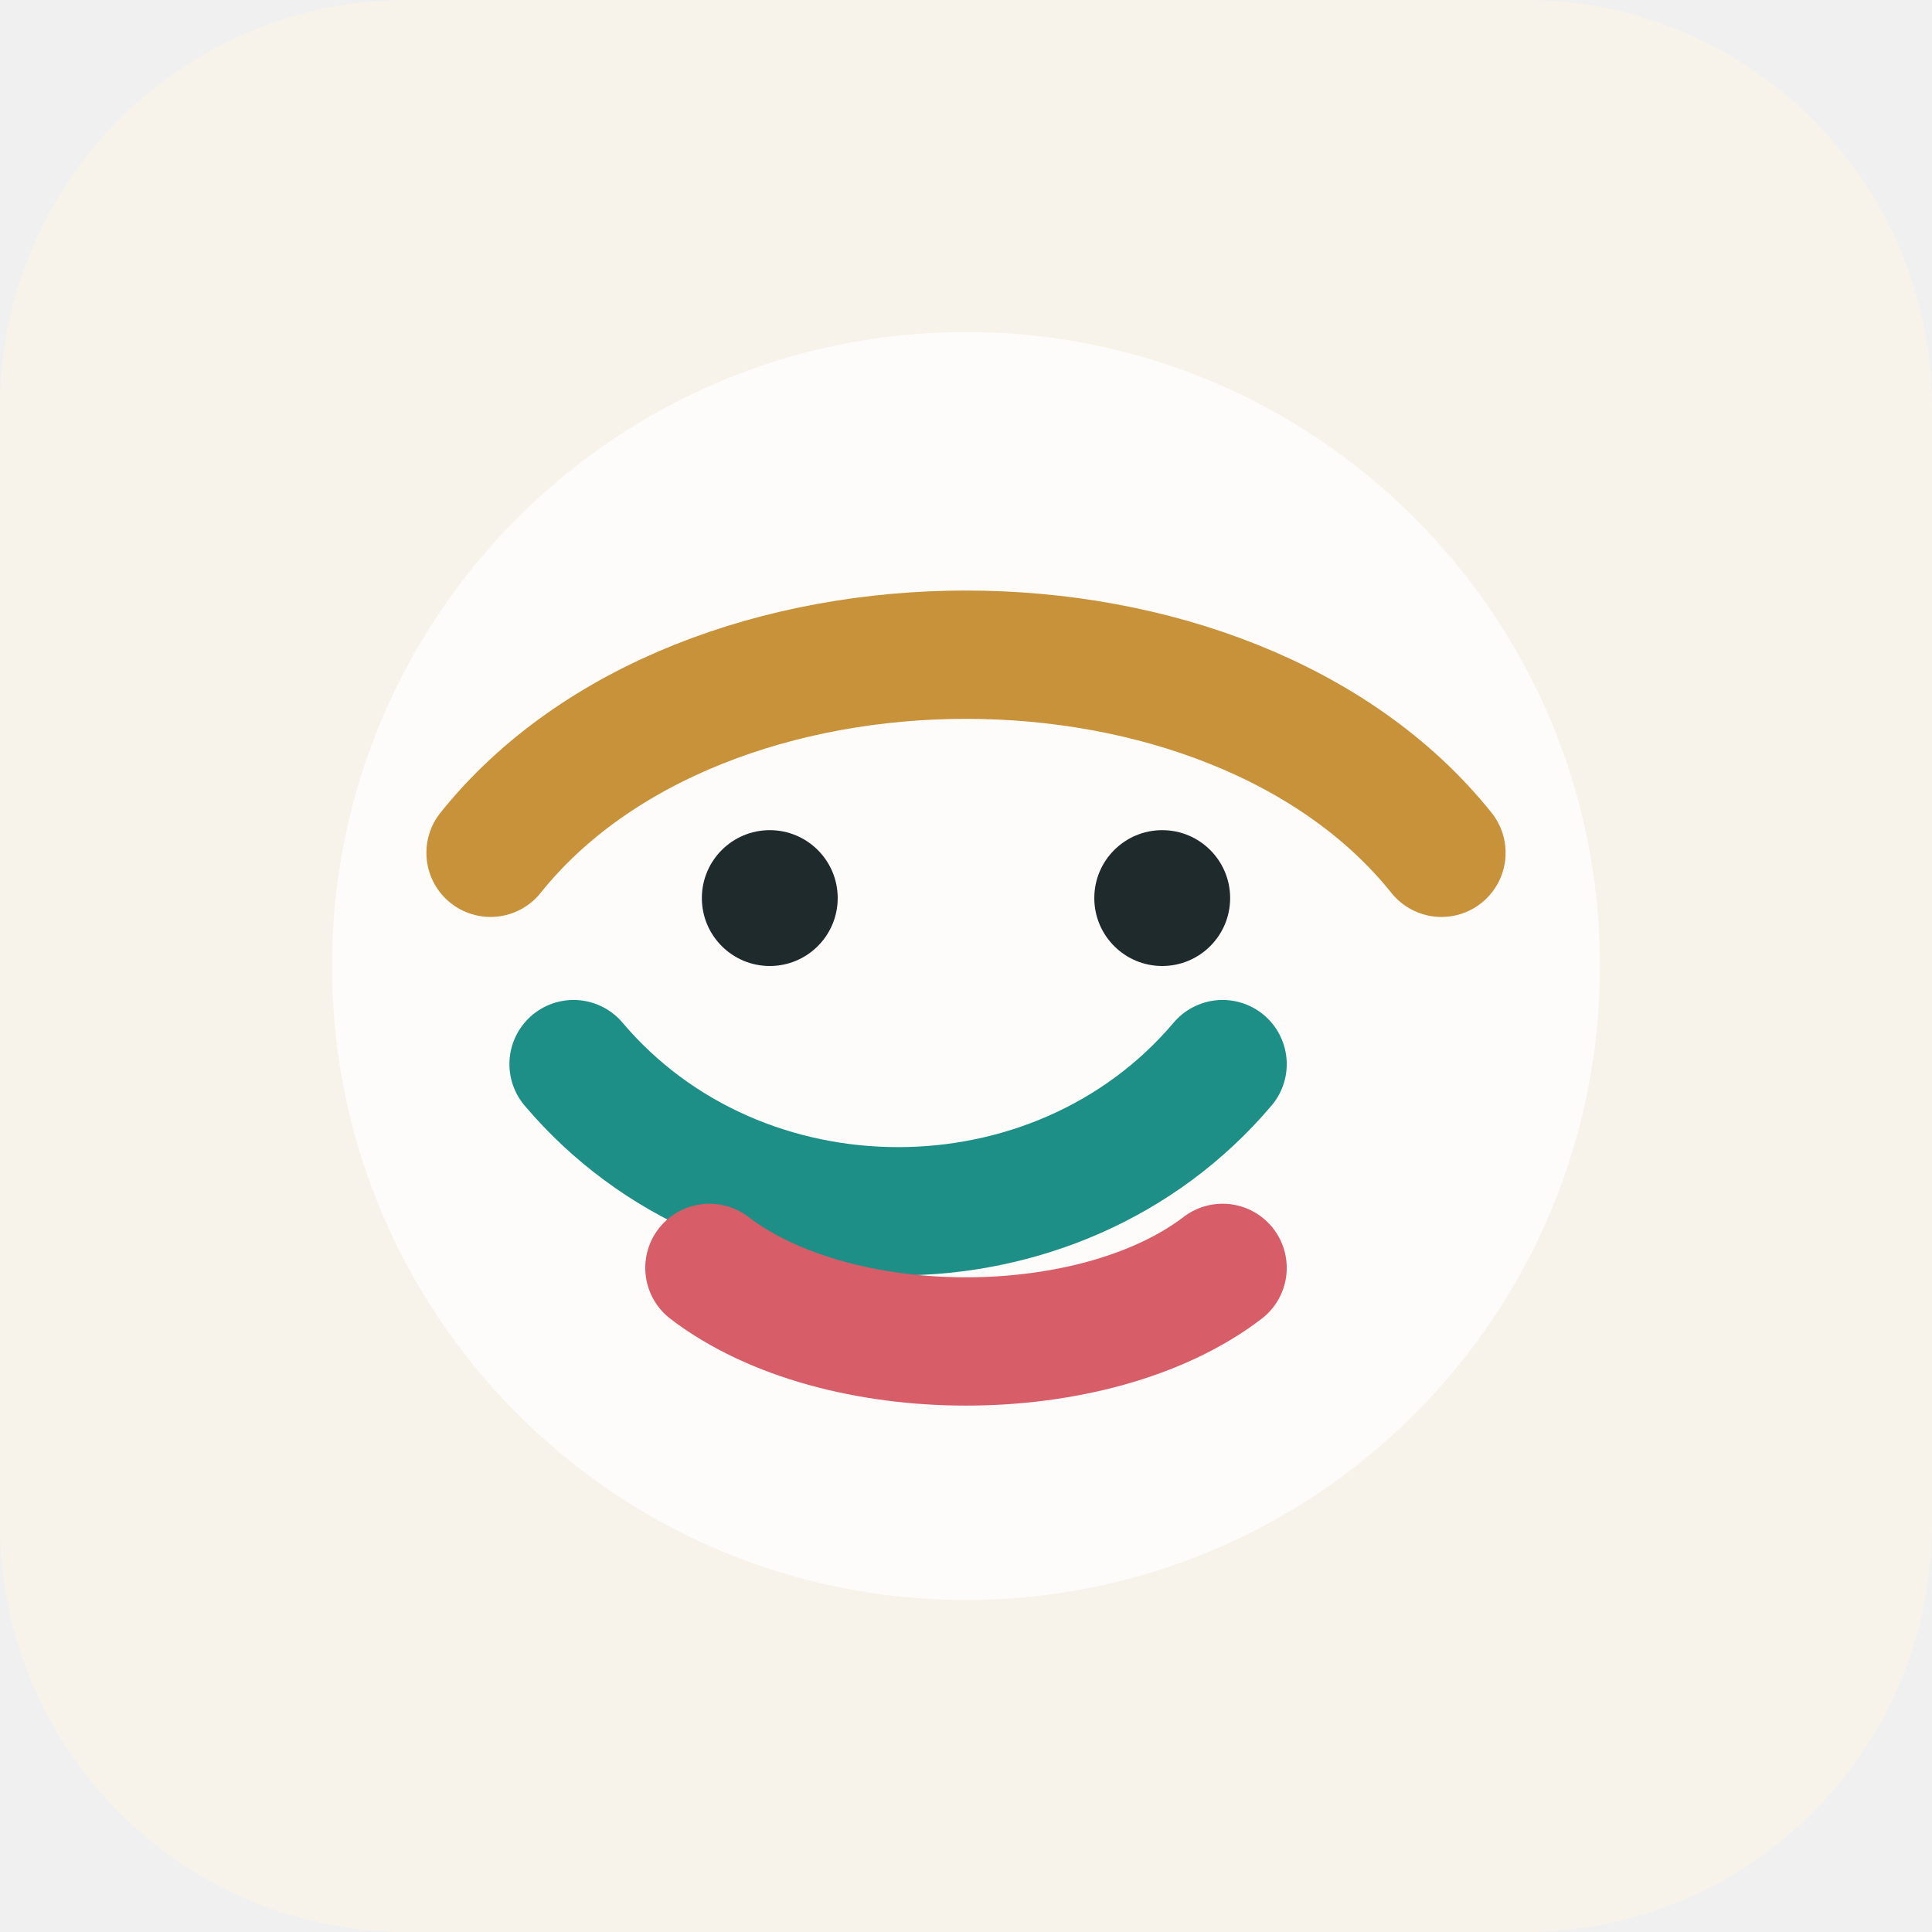
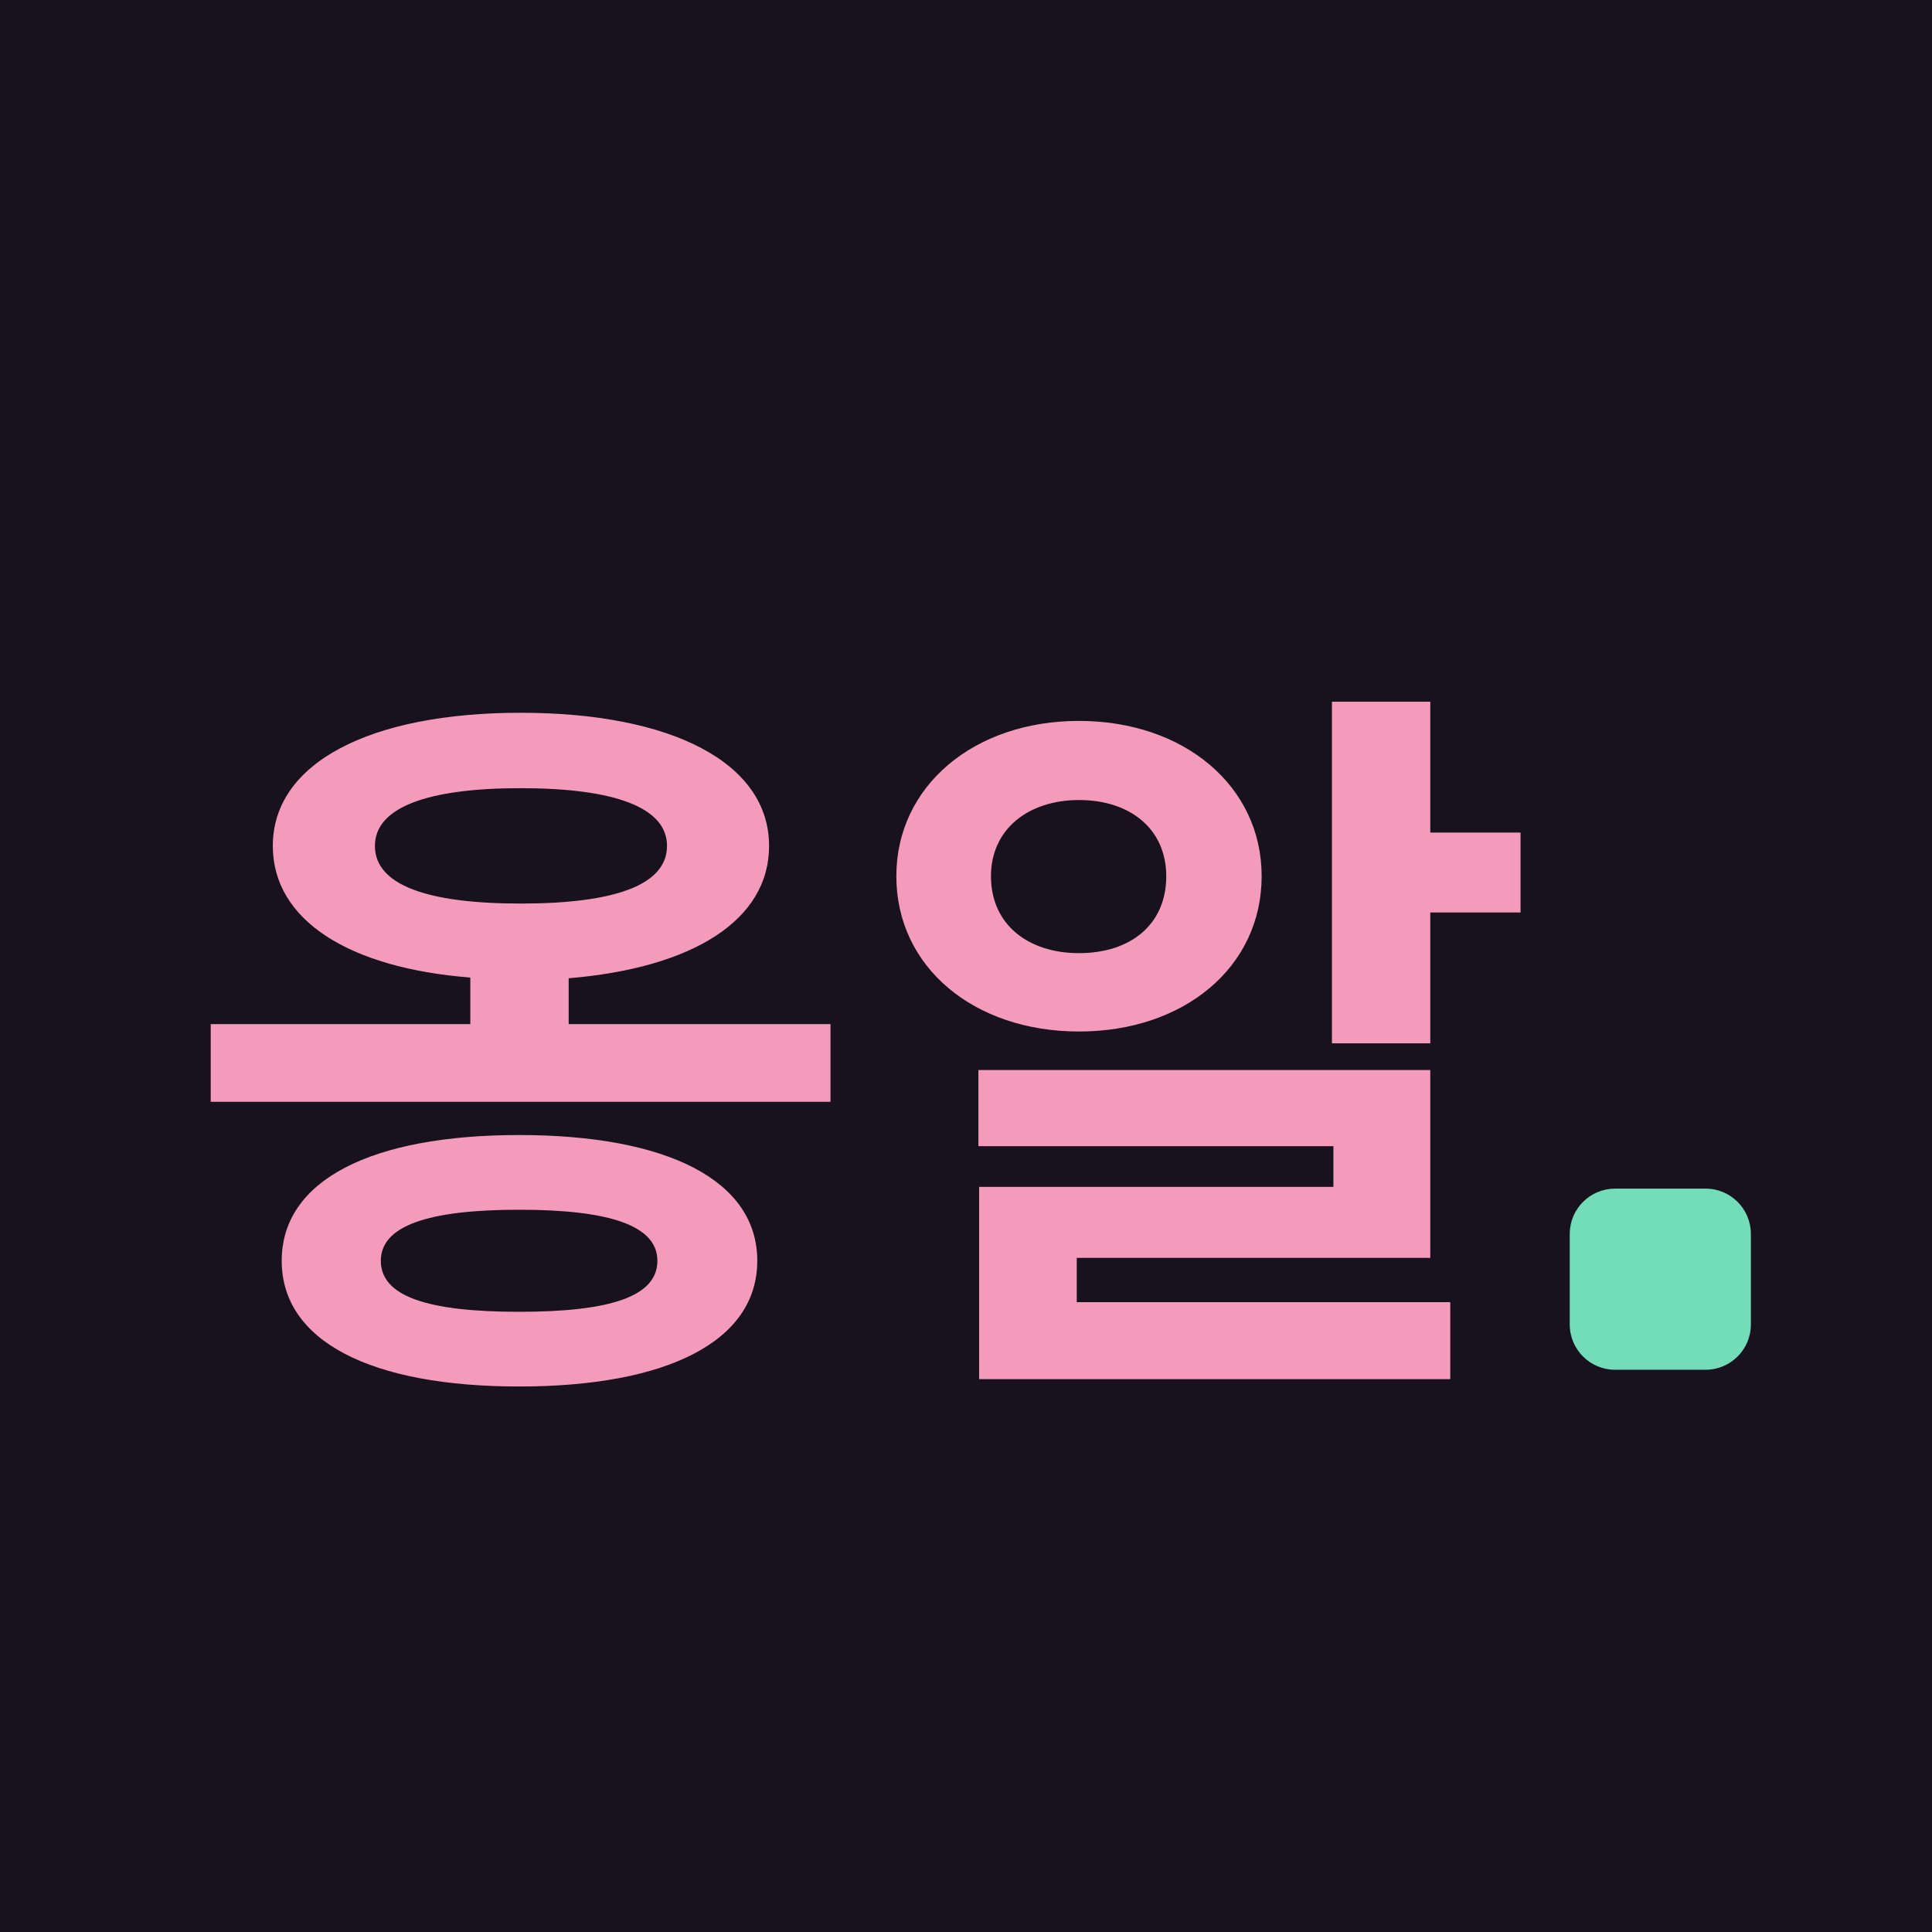
<svg xmlns="http://www.w3.org/2000/svg" viewBox="0 0 512 512">
-   <rect width="512" height="512" rx="108" fill="#f8f3ea" />
-   <circle cx="256" cy="256" r="168" fill="#ffffff" opacity="0.78" />
-   <path d="M152 282c44 52 128 52 172 0" fill="none" stroke="#1d8f86" stroke-width="34" stroke-linecap="round" />
-   <path d="M130 226c56-70 196-70 252 0" fill="none" stroke="#c8923b" stroke-width="34" stroke-linecap="round" />
-   <path d="M188 336c34 26 102 26 136 0" fill="none" stroke="#d75d68" stroke-width="34" stroke-linecap="round" />
-   <circle cx="204" cy="238" r="18" fill="#1f2a2d" />
-   <circle cx="308" cy="238" r="18" fill="#1f2a2d" />
+   <rect width="512" height="512" fill="#17121d" />
+   <text x="48" y="350" font-family="Apple SD Gothic Neo" font-size="196" font-weight="900" fill="#f49bbb">옹알</text>
+   <rect x="416" y="315" width="48" height="48" rx="12" fill="#73ddba" />
</svg>
